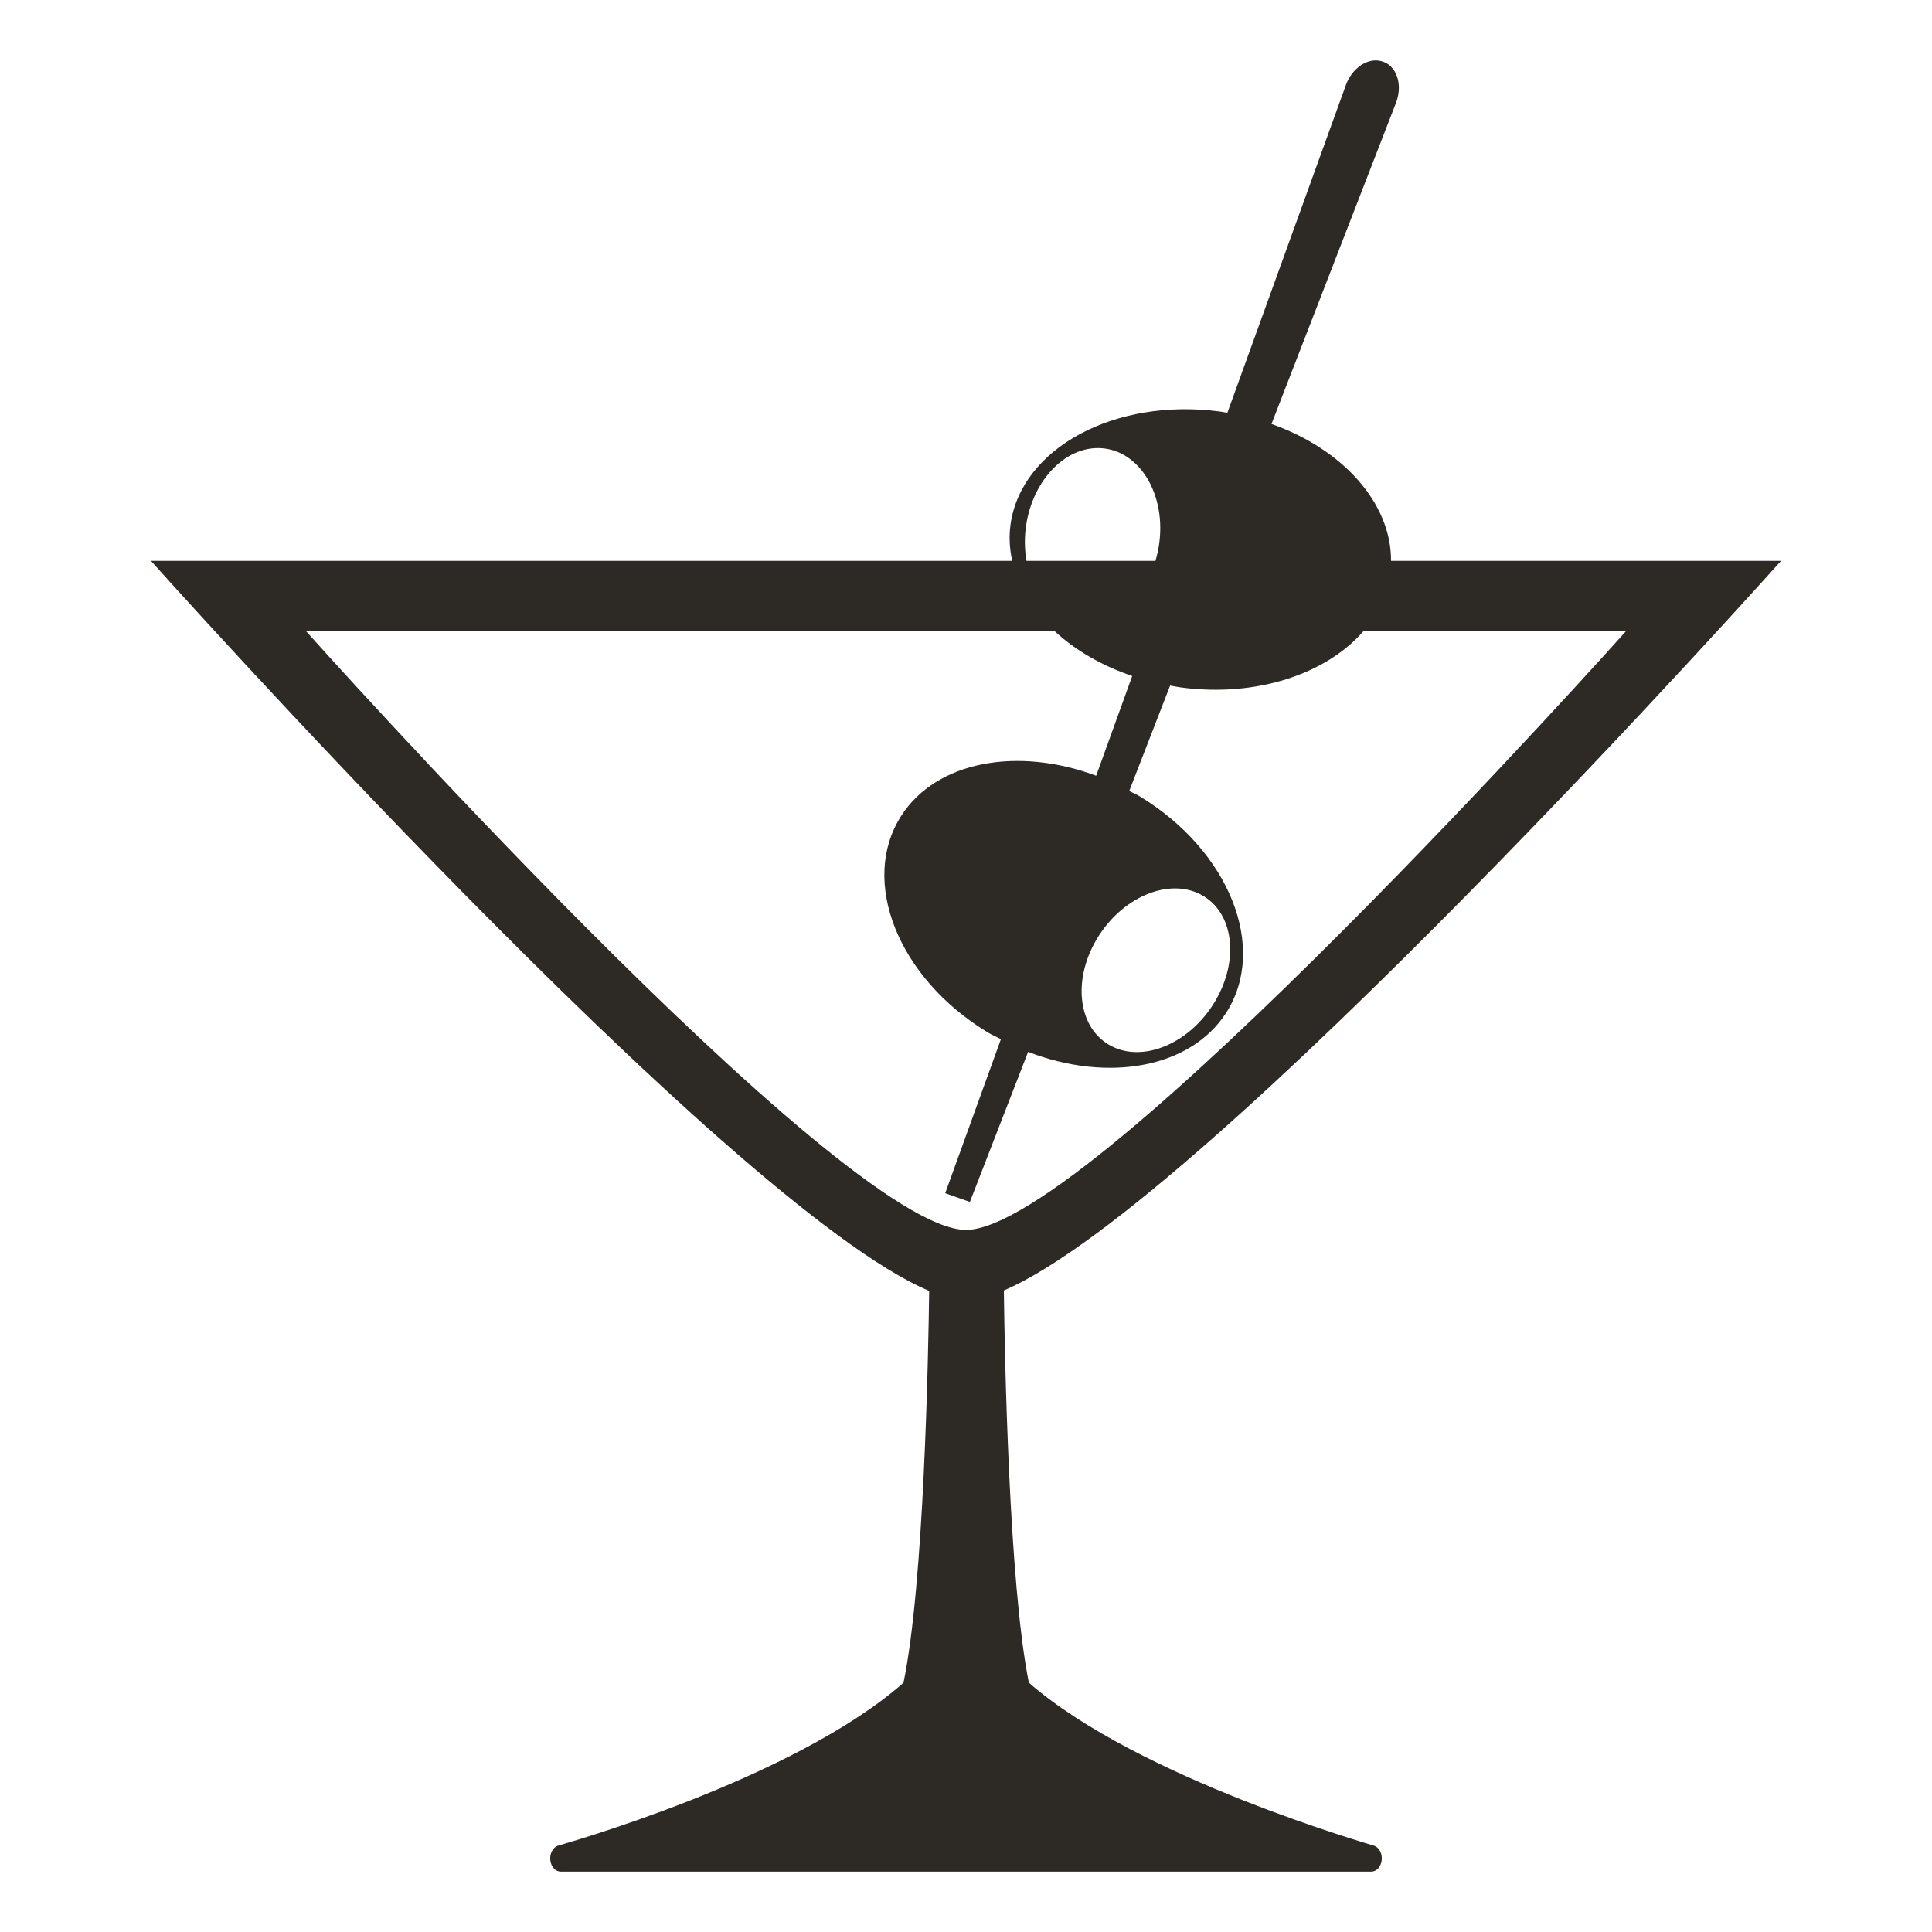
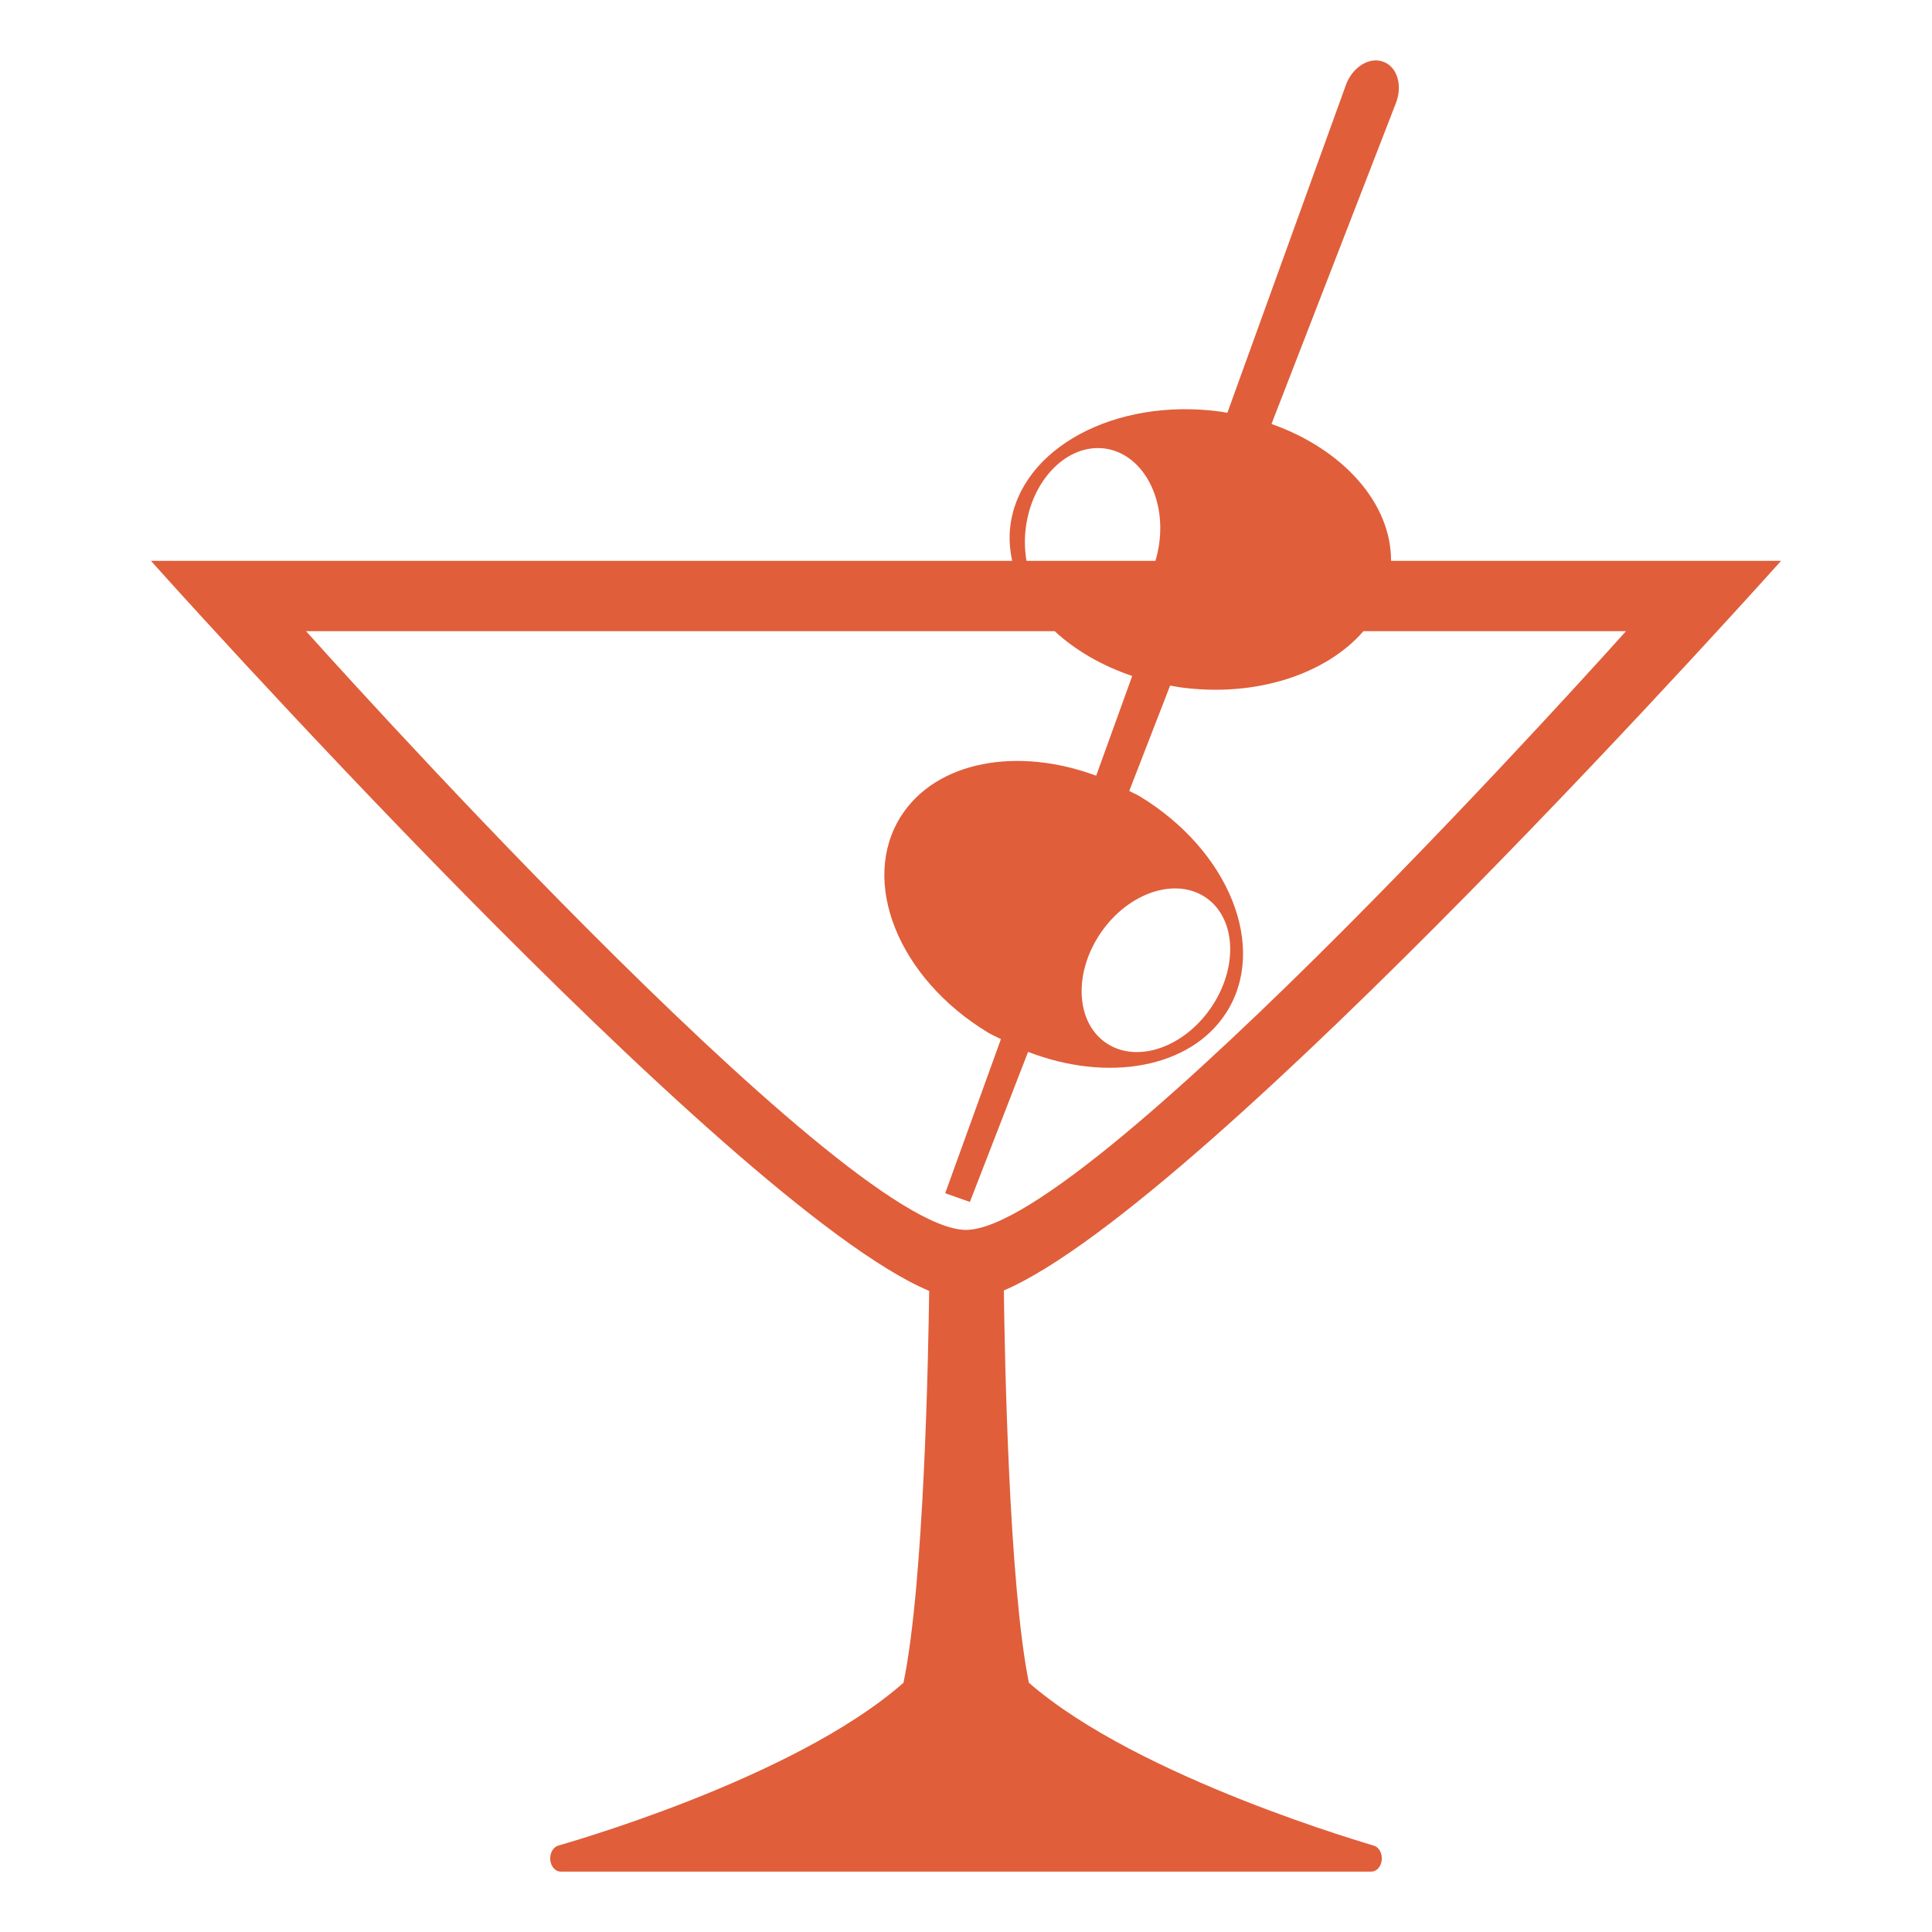
<svg xmlns="http://www.w3.org/2000/svg" viewBox="0 0 64 64" fill="none">
-   <path fill="#2D2A26" d="M59 18.579H46.08c.009-1.917-1.601-3.702-3.96-4.534l4.112-10.606c.012-.029.023-.061.033-.09c.2-.594-.018-1.184-.486-1.318c-.468-.141-1.008.229-1.207.82l-3.914 10.824c-.084-.014-.166-.031-.252-.043c-3.473-.461-6.574 1.211-6.93 3.736c-.058.409-.032.815.054 1.211H5s19.095 21.373 25.78 24.184c-.027 2.113-.17 9.716-.851 12.981c-3.679 3.238-11.407 5.379-11.461 5.402c-.162.064-.264.27-.238.482s.173.372.344.372h26.852c.171 0 .318-.158.344-.369c.027-.211-.071-.418-.236-.484c-.051-.023-7.807-2.227-11.451-5.404c-.663-3.267-.803-10.9-.829-12.995C39.966 39.883 59 18.579 59 18.579m-25.013-1.145c.224-1.586 1.392-2.738 2.61-2.576c1.217.162 2.025 1.578 1.801 3.162c-.027.193-.069.38-.123.559h-4.271a3.707 3.707 0 0 1-.017-1.145M32 40.742c-4.143 0-21.861-19.833-21.861-19.833h24.799c.679.628 1.558 1.143 2.568 1.484l-1.194 3.304c-2.596-.967-5.288-.492-6.458 1.329c-1.387 2.16-.104 5.373 2.869 7.175c.142.086.29.145.434.221l-1.846 5.105l.818.289l1.928-4.972c2.628 1.019 5.376.55 6.561-1.294c1.389-2.16.104-5.373-2.869-7.175c-.111-.067-.228-.112-.341-.174l1.354-3.491c.119.021.236.045.358.062c2.51.335 4.82-.451 6.045-1.863h8.698c-.001 0-17.717 19.833-21.863 19.833m7.869-11.058c1.043.633 1.182 2.244.311 3.601c-.872 1.359-2.424 1.945-3.466 1.311c-1.044-.631-1.183-2.244-.312-3.601c.871-1.356 2.424-1.942 3.467-1.311" />
+   <path fill="#E05E3A" d="M59 18.579H46.08c.009-1.917-1.601-3.702-3.96-4.534l4.112-10.606c.012-.029.023-.061.033-.09c.2-.594-.018-1.184-.486-1.318c-.468-.141-1.008.229-1.207.82l-3.914 10.824c-.084-.014-.166-.031-.252-.043c-3.473-.461-6.574 1.211-6.93 3.736c-.058.409-.032.815.054 1.211H5s19.095 21.373 25.78 24.184c-.027 2.113-.17 9.716-.851 12.981c-3.679 3.238-11.407 5.379-11.461 5.402c-.162.064-.264.27-.238.482s.173.372.344.372h26.852c.171 0 .318-.158.344-.369c.027-.211-.071-.418-.236-.484c-.051-.023-7.807-2.227-11.451-5.404c-.663-3.267-.803-10.9-.829-12.995C39.966 39.883 59 18.579 59 18.579m-25.013-1.145c.224-1.586 1.392-2.738 2.61-2.576c1.217.162 2.025 1.578 1.801 3.162c-.027.193-.069.38-.123.559h-4.271a3.707 3.707 0 0 1-.017-1.145M32 40.742c-4.143 0-21.861-19.833-21.861-19.833h24.799c.679.628 1.558 1.143 2.568 1.484l-1.194 3.304c-2.596-.967-5.288-.492-6.458 1.329c-1.387 2.16-.104 5.373 2.869 7.175c.142.086.29.145.434.221l-1.846 5.105l.818.289l1.928-4.972c2.628 1.019 5.376.55 6.561-1.294c1.389-2.16.104-5.373-2.869-7.175c-.111-.067-.228-.112-.341-.174l1.354-3.491c.119.021.236.045.358.062c2.51.335 4.82-.451 6.045-1.863h8.698c-.001 0-17.717 19.833-21.863 19.833m7.869-11.058c1.043.633 1.182 2.244.311 3.601c-.872 1.359-2.424 1.945-3.466 1.311c-1.044-.631-1.183-2.244-.312-3.601c.871-1.356 2.424-1.942 3.467-1.311" />
</svg>
